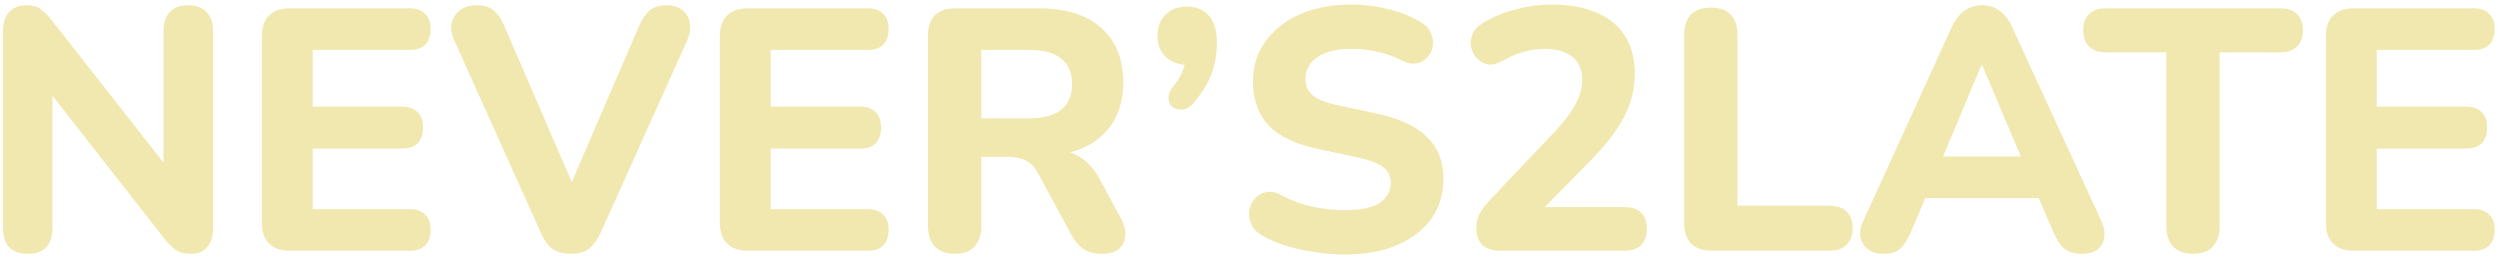
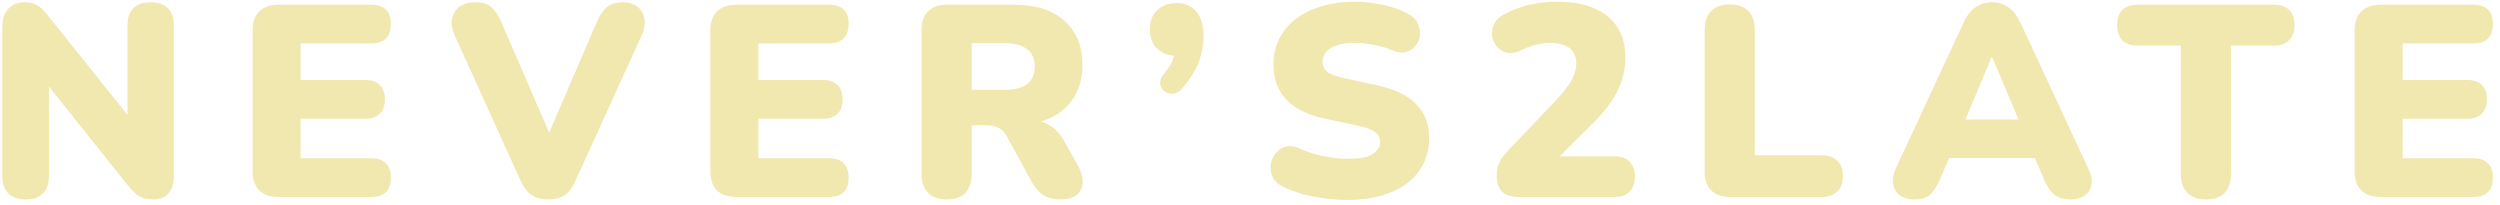
- <svg xmlns="http://www.w3.org/2000/svg" width="349" height="36" viewBox="0 0 349 36" fill="none">
-   <path d="M3.864 35.432C2.744 35.432 1.88 35.128 1.272 34.52C0.696 33.88 0.408 32.984 0.408 31.832V4.472C0.408 3.256 0.696 2.328 1.272 1.688C1.88 1.048 2.68 0.728 3.672 0.728C4.536 0.728 5.192 0.904 5.64 1.256C6.12 1.576 6.664 2.12 7.272 2.888L24.12 24.344H22.824V4.28C22.824 3.16 23.112 2.296 23.688 1.688C24.296 1.048 25.16 0.728 26.28 0.728C27.4 0.728 28.248 1.048 28.824 1.688C29.432 2.296 29.736 3.16 29.736 4.28V31.976C29.736 33.032 29.464 33.88 28.92 34.52C28.376 35.128 27.64 35.432 26.712 35.432C25.816 35.432 25.096 35.256 24.552 34.904C24.04 34.552 23.48 33.992 22.872 33.224L6.072 11.768H7.32V31.832C7.32 32.984 7.032 33.88 6.456 34.52C5.88 35.128 5.016 35.432 3.864 35.432ZM40.437 35C39.189 35 38.229 34.664 37.557 33.992C36.885 33.32 36.549 32.36 36.549 31.112V5.048C36.549 3.8 36.885 2.84 37.557 2.168C38.229 1.496 39.189 1.16 40.437 1.16H57.189C58.149 1.16 58.869 1.416 59.349 1.928C59.861 2.408 60.117 3.112 60.117 4.04C60.117 5 59.861 5.736 59.349 6.248C58.869 6.728 58.149 6.968 57.189 6.968H43.653V14.888H56.085C57.077 14.888 57.813 15.144 58.293 15.656C58.805 16.136 59.061 16.856 59.061 17.816C59.061 18.776 58.805 19.512 58.293 20.024C57.813 20.504 57.077 20.744 56.085 20.744H43.653V29.192H57.189C58.149 29.192 58.869 29.448 59.349 29.96C59.861 30.44 60.117 31.144 60.117 32.072C60.117 33.032 59.861 33.768 59.349 34.28C58.869 34.76 58.149 35 57.189 35H40.437ZM79.675 35.432C78.651 35.432 77.803 35.208 77.131 34.76C76.491 34.28 75.963 33.56 75.547 32.6L63.451 5.72C63.003 4.76 62.875 3.912 63.067 3.176C63.259 2.408 63.659 1.816 64.267 1.4C64.875 0.952 65.611 0.728 66.475 0.728C67.563 0.728 68.395 0.984 68.971 1.496C69.547 1.976 70.027 2.696 70.411 3.656L81.019 28.184H78.619L89.227 3.608C89.643 2.648 90.139 1.928 90.715 1.448C91.291 0.968 92.091 0.728 93.115 0.728C93.979 0.728 94.683 0.952 95.227 1.4C95.803 1.816 96.155 2.408 96.283 3.176C96.443 3.912 96.315 4.76 95.899 5.72L83.803 32.6C83.355 33.56 82.811 34.28 82.171 34.76C81.563 35.208 80.731 35.432 79.675 35.432ZM104.374 35C103.126 35 102.166 34.664 101.494 33.992C100.822 33.32 100.486 32.36 100.486 31.112V5.048C100.486 3.8 100.822 2.84 101.494 2.168C102.166 1.496 103.126 1.16 104.374 1.16H121.126C122.086 1.16 122.806 1.416 123.286 1.928C123.798 2.408 124.054 3.112 124.054 4.04C124.054 5 123.798 5.736 123.286 6.248C122.806 6.728 122.086 6.968 121.126 6.968H107.59V14.888H120.022C121.014 14.888 121.75 15.144 122.23 15.656C122.742 16.136 122.998 16.856 122.998 17.816C122.998 18.776 122.742 19.512 122.23 20.024C121.75 20.504 121.014 20.744 120.022 20.744H107.59V29.192H121.126C122.086 29.192 122.806 29.448 123.286 29.96C123.798 30.44 124.054 31.144 124.054 32.072C124.054 33.032 123.798 33.768 123.286 34.28C122.806 34.76 122.086 35 121.126 35H104.374ZM133.293 35.432C132.077 35.432 131.149 35.096 130.509 34.424C129.869 33.752 129.549 32.808 129.549 31.592V4.952C129.549 3.704 129.869 2.76 130.509 2.12C131.181 1.48 132.125 1.16 133.341 1.16H145.005C148.781 1.16 151.693 2.072 153.741 3.896C155.789 5.72 156.813 8.264 156.813 11.528C156.813 13.64 156.349 15.464 155.421 17C154.493 18.536 153.149 19.72 151.389 20.552C149.661 21.384 147.533 21.8 145.005 21.8L145.389 20.984H147.357C148.701 20.984 149.869 21.32 150.861 21.992C151.885 22.632 152.765 23.624 153.501 24.968L156.477 30.488C156.925 31.288 157.133 32.072 157.101 32.84C157.069 33.608 156.781 34.232 156.237 34.712C155.693 35.192 154.893 35.432 153.837 35.432C152.781 35.432 151.917 35.208 151.245 34.76C150.605 34.312 150.029 33.624 149.517 32.696L144.909 24.2C144.429 23.304 143.837 22.696 143.133 22.376C142.461 22.056 141.629 21.896 140.637 21.896H136.989V31.592C136.989 32.808 136.669 33.752 136.029 34.424C135.421 35.096 134.509 35.432 133.293 35.432ZM136.989 16.52H143.661C145.645 16.52 147.133 16.12 148.125 15.32C149.149 14.52 149.661 13.32 149.661 11.72C149.661 10.152 149.149 8.968 148.125 8.168C147.133 7.368 145.645 6.968 143.661 6.968H136.989V16.52ZM166.717 14.264C166.237 14.872 165.725 15.208 165.181 15.272C164.637 15.336 164.157 15.24 163.741 14.984C163.357 14.696 163.149 14.28 163.117 13.736C163.085 13.192 163.325 12.616 163.837 12.008C164.541 11.144 165.021 10.28 165.277 9.416C165.533 8.552 165.661 7.784 165.661 7.112L165.901 9.08C164.621 9.08 163.581 8.712 162.781 7.976C161.981 7.24 161.581 6.248 161.581 5C161.581 3.784 161.949 2.808 162.685 2.072C163.421 1.304 164.429 0.92 165.709 0.92C167.021 0.92 168.045 1.352 168.781 2.216C169.517 3.08 169.885 4.312 169.885 5.912C169.885 6.744 169.805 7.608 169.645 8.504C169.485 9.368 169.181 10.28 168.733 11.24C168.285 12.168 167.613 13.176 166.717 14.264ZM187.676 35.528C186.332 35.528 184.956 35.416 183.548 35.192C182.172 35 180.844 34.712 179.564 34.328C178.316 33.944 177.196 33.464 176.204 32.888C175.5 32.504 175.004 32.008 174.716 31.4C174.428 30.76 174.316 30.12 174.38 29.48C174.476 28.84 174.716 28.28 175.1 27.8C175.516 27.288 176.028 26.968 176.636 26.84C177.276 26.68 177.98 26.792 178.748 27.176C180.06 27.912 181.484 28.456 183.02 28.808C184.588 29.16 186.14 29.336 187.676 29.336C190.012 29.336 191.676 28.984 192.668 28.28C193.66 27.544 194.156 26.632 194.156 25.544C194.156 24.616 193.804 23.88 193.1 23.336C192.396 22.792 191.164 22.328 189.404 21.944L183.98 20.792C180.908 20.152 178.62 19.064 177.116 17.528C175.644 15.96 174.908 13.912 174.908 11.384C174.908 9.784 175.244 8.328 175.916 7.016C176.588 5.704 177.532 4.568 178.748 3.608C179.964 2.648 181.404 1.912 183.068 1.4C184.764 0.888 186.62 0.632 188.636 0.632C190.428 0.632 192.188 0.856 193.916 1.304C195.644 1.72 197.164 2.344 198.476 3.176C199.116 3.56 199.548 4.056 199.772 4.664C200.028 5.24 200.108 5.832 200.012 6.44C199.948 7.016 199.708 7.528 199.292 7.976C198.908 8.424 198.412 8.712 197.804 8.84C197.196 8.968 196.46 8.824 195.596 8.408C194.54 7.864 193.42 7.464 192.236 7.208C191.052 6.952 189.836 6.824 188.588 6.824C187.244 6.824 186.092 7 185.132 7.352C184.204 7.704 183.484 8.2 182.972 8.84C182.492 9.48 182.252 10.216 182.252 11.048C182.252 11.976 182.588 12.728 183.26 13.304C183.932 13.88 185.1 14.344 186.764 14.696L192.188 15.848C195.324 16.52 197.66 17.608 199.196 19.112C200.732 20.584 201.5 22.536 201.5 24.968C201.5 26.568 201.18 28.024 200.54 29.336C199.9 30.616 198.972 31.72 197.756 32.648C196.54 33.576 195.084 34.296 193.388 34.808C191.692 35.288 189.788 35.528 187.676 35.528ZM209.546 35C208.362 35 207.482 34.728 206.906 34.184C206.362 33.608 206.09 32.776 206.09 31.688C206.09 30.984 206.266 30.328 206.618 29.72C206.97 29.112 207.45 28.488 208.058 27.848L217.082 18.344C218.426 16.904 219.386 15.624 219.962 14.504C220.57 13.384 220.874 12.264 220.874 11.144C220.874 9.736 220.41 8.664 219.482 7.928C218.586 7.192 217.274 6.824 215.546 6.824C214.618 6.824 213.658 6.968 212.666 7.256C211.706 7.512 210.698 7.944 209.642 8.552C208.938 8.936 208.282 9.08 207.674 8.984C207.098 8.856 206.602 8.584 206.186 8.168C205.77 7.72 205.498 7.192 205.37 6.584C205.242 5.976 205.306 5.368 205.562 4.76C205.818 4.152 206.298 3.64 207.002 3.224C208.41 2.36 209.946 1.72 211.61 1.304C213.274 0.856 214.922 0.632 216.554 0.632C219.082 0.632 221.21 1.016 222.938 1.784C224.666 2.52 225.978 3.608 226.874 5.048C227.77 6.488 228.218 8.248 228.218 10.328C228.218 11.672 228.01 12.984 227.594 14.264C227.178 15.544 226.522 16.84 225.626 18.152C224.762 19.432 223.61 20.808 222.17 22.28L213.77 30.824V28.904H226.778C227.802 28.904 228.57 29.16 229.082 29.672C229.626 30.184 229.898 30.936 229.898 31.928C229.898 32.92 229.626 33.688 229.082 34.232C228.57 34.744 227.802 35 226.778 35H209.546ZM238.903 35C237.687 35 236.743 34.664 236.071 33.992C235.431 33.32 235.111 32.392 235.111 31.208V4.856C235.111 3.608 235.431 2.664 236.071 2.024C236.711 1.384 237.639 1.064 238.855 1.064C240.039 1.064 240.951 1.384 241.591 2.024C242.231 2.664 242.551 3.608 242.551 4.856V28.712H255.415C256.439 28.712 257.223 28.984 257.767 29.528C258.343 30.072 258.631 30.84 258.631 31.832C258.631 32.856 258.343 33.64 257.767 34.184C257.223 34.728 256.439 35 255.415 35H238.903ZM262.977 35.432C262.081 35.432 261.345 35.224 260.769 34.808C260.225 34.392 259.873 33.832 259.713 33.128C259.585 32.424 259.729 31.64 260.145 30.776L272.433 3.848C272.945 2.76 273.553 1.976 274.257 1.496C274.961 0.984 275.777 0.728 276.705 0.728C277.633 0.728 278.449 0.984 279.153 1.496C279.857 1.976 280.449 2.76 280.929 3.848L293.313 30.776C293.729 31.64 293.873 32.44 293.745 33.176C293.649 33.88 293.329 34.44 292.785 34.856C292.241 35.24 291.537 35.432 290.673 35.432C289.585 35.432 288.737 35.176 288.129 34.664C287.553 34.152 287.041 33.352 286.593 32.264L283.713 25.592L286.689 27.656H266.673L269.649 25.592L266.817 32.264C266.337 33.384 265.825 34.2 265.281 34.712C264.769 35.192 264.001 35.432 262.977 35.432ZM276.609 9.08L270.465 23.72L269.169 21.848H284.193L282.897 23.72L276.705 9.08H276.609ZM306.169 35.432C304.953 35.432 304.025 35.096 303.385 34.424C302.745 33.752 302.425 32.808 302.425 31.592V7.304H293.929C292.937 7.304 292.169 7.032 291.625 6.488C291.081 5.944 290.809 5.192 290.809 4.232C290.809 3.24 291.081 2.488 291.625 1.976C292.169 1.432 292.937 1.16 293.929 1.16H318.361C319.353 1.16 320.121 1.432 320.665 1.976C321.209 2.488 321.481 3.24 321.481 4.232C321.481 5.192 321.209 5.944 320.665 6.488C320.121 7.032 319.353 7.304 318.361 7.304H309.865V31.592C309.865 32.808 309.545 33.752 308.905 34.424C308.297 35.096 307.385 35.432 306.169 35.432ZM328.577 35C327.329 35 326.369 34.664 325.697 33.992C325.025 33.32 324.689 32.36 324.689 31.112V5.048C324.689 3.8 325.025 2.84 325.697 2.168C326.369 1.496 327.329 1.16 328.577 1.16H345.329C346.289 1.16 347.009 1.416 347.489 1.928C348.001 2.408 348.257 3.112 348.257 4.04C348.257 5 348.001 5.736 347.489 6.248C347.009 6.728 346.289 6.968 345.329 6.968H331.793V14.888H344.225C345.217 14.888 345.953 15.144 346.433 15.656C346.945 16.136 347.201 16.856 347.201 17.816C347.201 18.776 346.945 19.512 346.433 20.024C345.953 20.504 345.217 20.744 344.225 20.744H331.793V29.192H345.329C346.289 29.192 347.009 29.448 347.489 29.96C348.001 30.44 348.257 31.144 348.257 32.072C348.257 33.032 348.001 33.768 347.489 34.28C347.009 34.76 346.289 35 345.329 35H328.577Z" fill="#F1E8B0" />
+ <svg xmlns="http://www.w3.org/2000/svg" width="330" height="27" viewBox="0 0 330 27" fill="none">
+   <path d="M3.4 26.324C2.392 26.324 1.624 26.06 1.096 25.532C0.568 25.004 0.304 24.224 0.304 23.192V3.572C0.304 2.516 0.568 1.712 1.096 1.16C1.624 0.584 2.32 0.296 3.184 0.296C3.952 0.296 4.552 0.44 4.984 0.728C5.416 1.016 5.896 1.496 6.424 2.168L17.836 16.424H16.828V3.392C16.828 2.384 17.08 1.616 17.584 1.088C18.112 0.56 18.88 0.296 19.888 0.296C20.896 0.296 21.652 0.56 22.156 1.088C22.684 1.616 22.948 2.384 22.948 3.392V23.336C22.948 24.248 22.708 24.98 22.228 25.532C21.748 26.06 21.1 26.324 20.284 26.324C19.468 26.324 18.82 26.18 18.34 25.892C17.884 25.58 17.392 25.1 16.864 24.452L5.452 10.16H6.46V23.192C6.46 24.224 6.196 25.004 5.668 25.532C5.164 26.06 4.408 26.324 3.4 26.324ZM36.801 26C35.673 26 34.809 25.712 34.209 25.136C33.633 24.536 33.345 23.684 33.345 22.58V4.04C33.345 2.936 33.633 2.096 34.209 1.52C34.809 0.92 35.673 0.62 36.801 0.62H49.005C49.869 0.62 50.517 0.836 50.949 1.268C51.381 1.7 51.597 2.324 51.597 3.14C51.597 3.98 51.381 4.628 50.949 5.084C50.517 5.516 49.869 5.732 49.005 5.732H39.681V10.556H48.213C49.053 10.556 49.689 10.772 50.121 11.204C50.577 11.636 50.805 12.272 50.805 13.112C50.805 13.952 50.577 14.588 50.121 15.02C49.689 15.452 49.053 15.668 48.213 15.668H39.681V20.888H49.005C49.869 20.888 50.517 21.116 50.949 21.572C51.381 22.004 51.597 22.628 51.597 23.444C51.597 24.284 51.381 24.92 50.949 25.352C50.517 25.784 49.869 26 49.005 26H36.801ZM72.377 26.324C71.465 26.324 70.721 26.132 70.145 25.748C69.593 25.364 69.125 24.752 68.741 23.912L60.029 4.688C59.645 3.848 59.525 3.092 59.669 2.42C59.813 1.748 60.149 1.232 60.677 0.872C61.205 0.488 61.865 0.296 62.657 0.296C63.641 0.296 64.373 0.512 64.853 0.944C65.357 1.376 65.789 2.012 66.149 2.852L73.493 19.844H71.477L78.821 2.816C79.181 1.976 79.613 1.352 80.117 0.944C80.621 0.512 81.329 0.296 82.241 0.296C82.985 0.296 83.609 0.488 84.113 0.872C84.617 1.232 84.929 1.748 85.049 2.42C85.193 3.092 85.073 3.848 84.689 4.688L75.941 23.912C75.581 24.752 75.125 25.364 74.573 25.748C74.021 26.132 73.289 26.324 72.377 26.324ZM97.224 26C96.096 26 95.232 25.712 94.632 25.136C94.056 24.536 93.768 23.684 93.768 22.58V4.04C93.768 2.936 94.056 2.096 94.632 1.52C95.232 0.92 96.096 0.62 97.224 0.62H109.428C110.292 0.62 110.94 0.836 111.372 1.268C111.804 1.7 112.02 2.324 112.02 3.14C112.02 3.98 111.804 4.628 111.372 5.084C110.94 5.516 110.292 5.732 109.428 5.732H100.104V10.556H108.636C109.476 10.556 110.112 10.772 110.544 11.204C111 11.636 111.228 12.272 111.228 13.112C111.228 13.952 111 14.588 110.544 15.02C110.112 15.452 109.476 15.668 108.636 15.668H100.104V20.888H109.428C110.292 20.888 110.94 21.116 111.372 21.572C111.804 22.004 112.02 22.628 112.02 23.444C112.02 24.284 111.804 24.92 111.372 25.352C110.94 25.784 110.292 26 109.428 26H97.224ZM124.953 26.324C123.897 26.324 123.081 26.036 122.505 25.46C121.929 24.86 121.641 24.032 121.641 22.976V3.968C121.641 2.888 121.929 2.06 122.505 1.484C123.105 0.908 123.933 0.62 124.989 0.62H133.845C136.725 0.62 138.945 1.328 140.505 2.744C142.089 4.136 142.881 6.08 142.881 8.576C142.881 10.184 142.521 11.588 141.801 12.788C141.105 13.964 140.085 14.876 138.741 15.524C137.421 16.148 135.789 16.46 133.845 16.46L134.133 15.812H135.861C136.893 15.812 137.805 16.064 138.597 16.568C139.389 17.048 140.049 17.792 140.577 18.8L142.377 22.04C142.761 22.736 142.941 23.42 142.917 24.092C142.893 24.74 142.629 25.28 142.125 25.712C141.645 26.12 140.937 26.324 140.001 26.324C139.065 26.324 138.297 26.132 137.697 25.748C137.121 25.364 136.605 24.764 136.149 23.948L132.873 17.936C132.585 17.408 132.213 17.048 131.757 16.856C131.325 16.64 130.821 16.532 130.245 16.532H128.265V22.976C128.265 24.032 127.989 24.86 127.437 25.46C126.885 26.036 126.057 26.324 124.953 26.324ZM128.265 11.852H132.657C133.929 11.852 134.901 11.6 135.573 11.096C136.245 10.592 136.581 9.812 136.581 8.756C136.581 7.748 136.245 6.992 135.573 6.488C134.901 5.96 133.929 5.696 132.657 5.696H128.265V11.852ZM156.205 11.492C155.821 12.02 155.389 12.308 154.909 12.356C154.453 12.404 154.057 12.308 153.721 12.068C153.385 11.828 153.193 11.492 153.145 11.06C153.097 10.604 153.301 10.112 153.757 9.584C154.357 8.888 154.753 8.192 154.945 7.496C155.137 6.8 155.233 6.176 155.233 5.624L155.449 7.388C154.345 7.388 153.457 7.076 152.785 6.452C152.113 5.828 151.777 4.976 151.777 3.896C151.777 2.84 152.089 2 152.713 1.376C153.361 0.728 154.225 0.404 155.305 0.404C156.433 0.404 157.309 0.788 157.933 1.556C158.557 2.3 158.869 3.344 158.869 4.688C158.869 5.36 158.797 6.044 158.653 6.74C158.533 7.436 158.281 8.18 157.897 8.972C157.537 9.74 156.973 10.58 156.205 11.492ZM177.89 26.396C176.93 26.396 175.922 26.324 174.866 26.18C173.834 26.06 172.85 25.868 171.914 25.604C170.978 25.34 170.138 25.028 169.394 24.668C168.746 24.356 168.29 23.948 168.026 23.444C167.762 22.916 167.666 22.364 167.738 21.788C167.81 21.212 168.014 20.708 168.35 20.276C168.686 19.82 169.13 19.52 169.682 19.376C170.234 19.208 170.858 19.28 171.554 19.592C172.466 20.024 173.498 20.36 174.65 20.6C175.802 20.84 176.882 20.96 177.89 20.96C179.474 20.96 180.578 20.756 181.202 20.348C181.85 19.916 182.174 19.388 182.174 18.764C182.174 18.212 181.946 17.768 181.49 17.432C181.058 17.096 180.278 16.808 179.15 16.568L174.938 15.668C172.634 15.188 170.918 14.348 169.79 13.148C168.662 11.948 168.098 10.4 168.098 8.504C168.098 7.256 168.35 6.128 168.854 5.12C169.382 4.088 170.114 3.212 171.05 2.492C172.01 1.772 173.138 1.22 174.434 0.836C175.754 0.428 177.218 0.224 178.826 0.224C180.074 0.224 181.334 0.368 182.606 0.656C183.902 0.92 185.018 1.328 185.954 1.88C186.506 2.168 186.902 2.564 187.142 3.068C187.382 3.572 187.478 4.1 187.43 4.652C187.382 5.18 187.19 5.648 186.854 6.056C186.542 6.464 186.11 6.74 185.558 6.884C185.03 7.004 184.394 6.908 183.65 6.596C182.954 6.284 182.162 6.056 181.274 5.912C180.41 5.744 179.57 5.66 178.754 5.66C177.866 5.66 177.11 5.768 176.486 5.984C175.862 6.176 175.382 6.464 175.046 6.848C174.734 7.232 174.578 7.676 174.578 8.18C174.578 8.684 174.782 9.116 175.19 9.476C175.622 9.812 176.402 10.1 177.53 10.34L181.706 11.24C184.034 11.744 185.774 12.572 186.926 13.724C188.078 14.876 188.654 16.376 188.654 18.224C188.654 19.472 188.402 20.6 187.898 21.608C187.394 22.616 186.674 23.48 185.738 24.2C184.802 24.896 183.674 25.436 182.354 25.82C181.034 26.204 179.546 26.396 177.89 26.396ZM200.547 26C199.491 26 198.723 25.76 198.243 25.28C197.787 24.776 197.559 24.044 197.559 23.084C197.559 22.412 197.703 21.812 197.991 21.284C198.303 20.756 198.699 20.24 199.179 19.736L205.479 13.148C206.415 12.14 207.075 11.276 207.459 10.556C207.867 9.836 208.071 9.116 208.071 8.396C208.071 7.484 207.771 6.8 207.171 6.344C206.571 5.888 205.707 5.66 204.579 5.66C204.003 5.66 203.391 5.744 202.743 5.912C202.095 6.056 201.399 6.32 200.655 6.704C200.007 6.992 199.419 7.076 198.891 6.956C198.387 6.836 197.955 6.572 197.595 6.164C197.259 5.756 197.043 5.288 196.947 4.76C196.875 4.232 196.959 3.716 197.199 3.212C197.439 2.684 197.871 2.252 198.495 1.916C199.599 1.316 200.739 0.884 201.915 0.62C203.115 0.356 204.315 0.224 205.515 0.224C207.483 0.224 209.127 0.512 210.447 1.088C211.791 1.664 212.811 2.504 213.507 3.608C214.203 4.688 214.551 6.032 214.551 7.64C214.551 8.648 214.395 9.632 214.083 10.592C213.795 11.552 213.315 12.512 212.643 13.472C211.995 14.432 211.119 15.452 210.015 16.532L204.183 22.292V20.636H213.075C213.963 20.636 214.635 20.864 215.091 21.32C215.571 21.776 215.811 22.436 215.811 23.3C215.811 24.164 215.571 24.836 215.091 25.316C214.635 25.772 213.963 26 213.075 26H200.547ZM228.361 26C227.305 26 226.477 25.712 225.877 25.136C225.301 24.536 225.013 23.708 225.013 22.652V3.932C225.013 2.852 225.301 2.024 225.877 1.448C226.453 0.872 227.269 0.584 228.325 0.584C229.405 0.584 230.221 0.872 230.773 1.448C231.349 2.024 231.637 2.852 231.637 3.932V20.492H240.421C241.333 20.492 242.029 20.732 242.509 21.212C243.013 21.668 243.265 22.34 243.265 23.228C243.265 24.116 243.013 24.8 242.509 25.28C242.029 25.76 241.333 26 240.421 26H228.361ZM252.703 26.324C251.959 26.324 251.335 26.156 250.831 25.82C250.327 25.46 250.015 24.98 249.895 24.38C249.775 23.756 249.883 23.06 250.219 22.292L259.183 2.996C259.615 2.06 260.143 1.376 260.767 0.944C261.415 0.512 262.147 0.296 262.963 0.296C263.779 0.296 264.487 0.512 265.087 0.944C265.711 1.376 266.251 2.06 266.707 2.996L275.671 22.292C276.055 23.06 276.187 23.756 276.067 24.38C275.971 25.004 275.671 25.484 275.167 25.82C274.687 26.156 274.087 26.324 273.367 26.324C272.407 26.324 271.663 26.108 271.135 25.676C270.631 25.244 270.175 24.548 269.767 23.588L267.823 19.016L270.343 20.852H255.511L258.067 19.016L256.123 23.588C255.691 24.548 255.247 25.244 254.791 25.676C254.335 26.108 253.639 26.324 252.703 26.324ZM262.891 7.532L258.715 17.504L257.707 15.776H268.183L267.175 17.504L262.963 7.532H262.891ZM291.172 26.324C290.116 26.324 289.3 26.036 288.724 25.46C288.148 24.86 287.86 24.032 287.86 22.976V6.02H282.208C281.32 6.02 280.636 5.792 280.156 5.336C279.7 4.856 279.472 4.184 279.472 3.32C279.472 2.432 279.7 1.76 280.156 1.304C280.636 0.848 281.32 0.62 282.208 0.62H300.136C301.024 0.62 301.696 0.848 302.152 1.304C302.632 1.76 302.872 2.432 302.872 3.32C302.872 4.184 302.632 4.856 302.152 5.336C301.696 5.792 301.024 6.02 300.136 6.02H294.484V22.976C294.484 24.032 294.208 24.86 293.656 25.46C293.104 26.036 292.276 26.324 291.172 26.324ZM314.268 26C313.14 26 312.276 25.712 311.676 25.136C311.1 24.536 310.812 23.684 310.812 22.58V4.04C310.812 2.936 311.1 2.096 311.676 1.52C312.276 0.92 313.14 0.62 314.268 0.62H326.472C327.336 0.62 327.984 0.836 328.416 1.268C328.848 1.7 329.064 2.324 329.064 3.14C329.064 3.98 328.848 4.628 328.416 5.084C327.984 5.516 327.336 5.732 326.472 5.732H317.148V10.556H325.68C326.52 10.556 327.156 10.772 327.588 11.204C328.044 11.636 328.272 12.272 328.272 13.112C328.272 13.952 328.044 14.588 327.588 15.02C327.156 15.452 326.52 15.668 325.68 15.668H317.148V20.888H326.472C327.336 20.888 327.984 21.116 328.416 21.572C328.848 22.004 329.064 22.628 329.064 23.444C329.064 24.284 328.848 24.92 328.416 25.352C327.984 25.784 327.336 26 326.472 26H314.268Z" fill="#F1E8B0" />
</svg>
